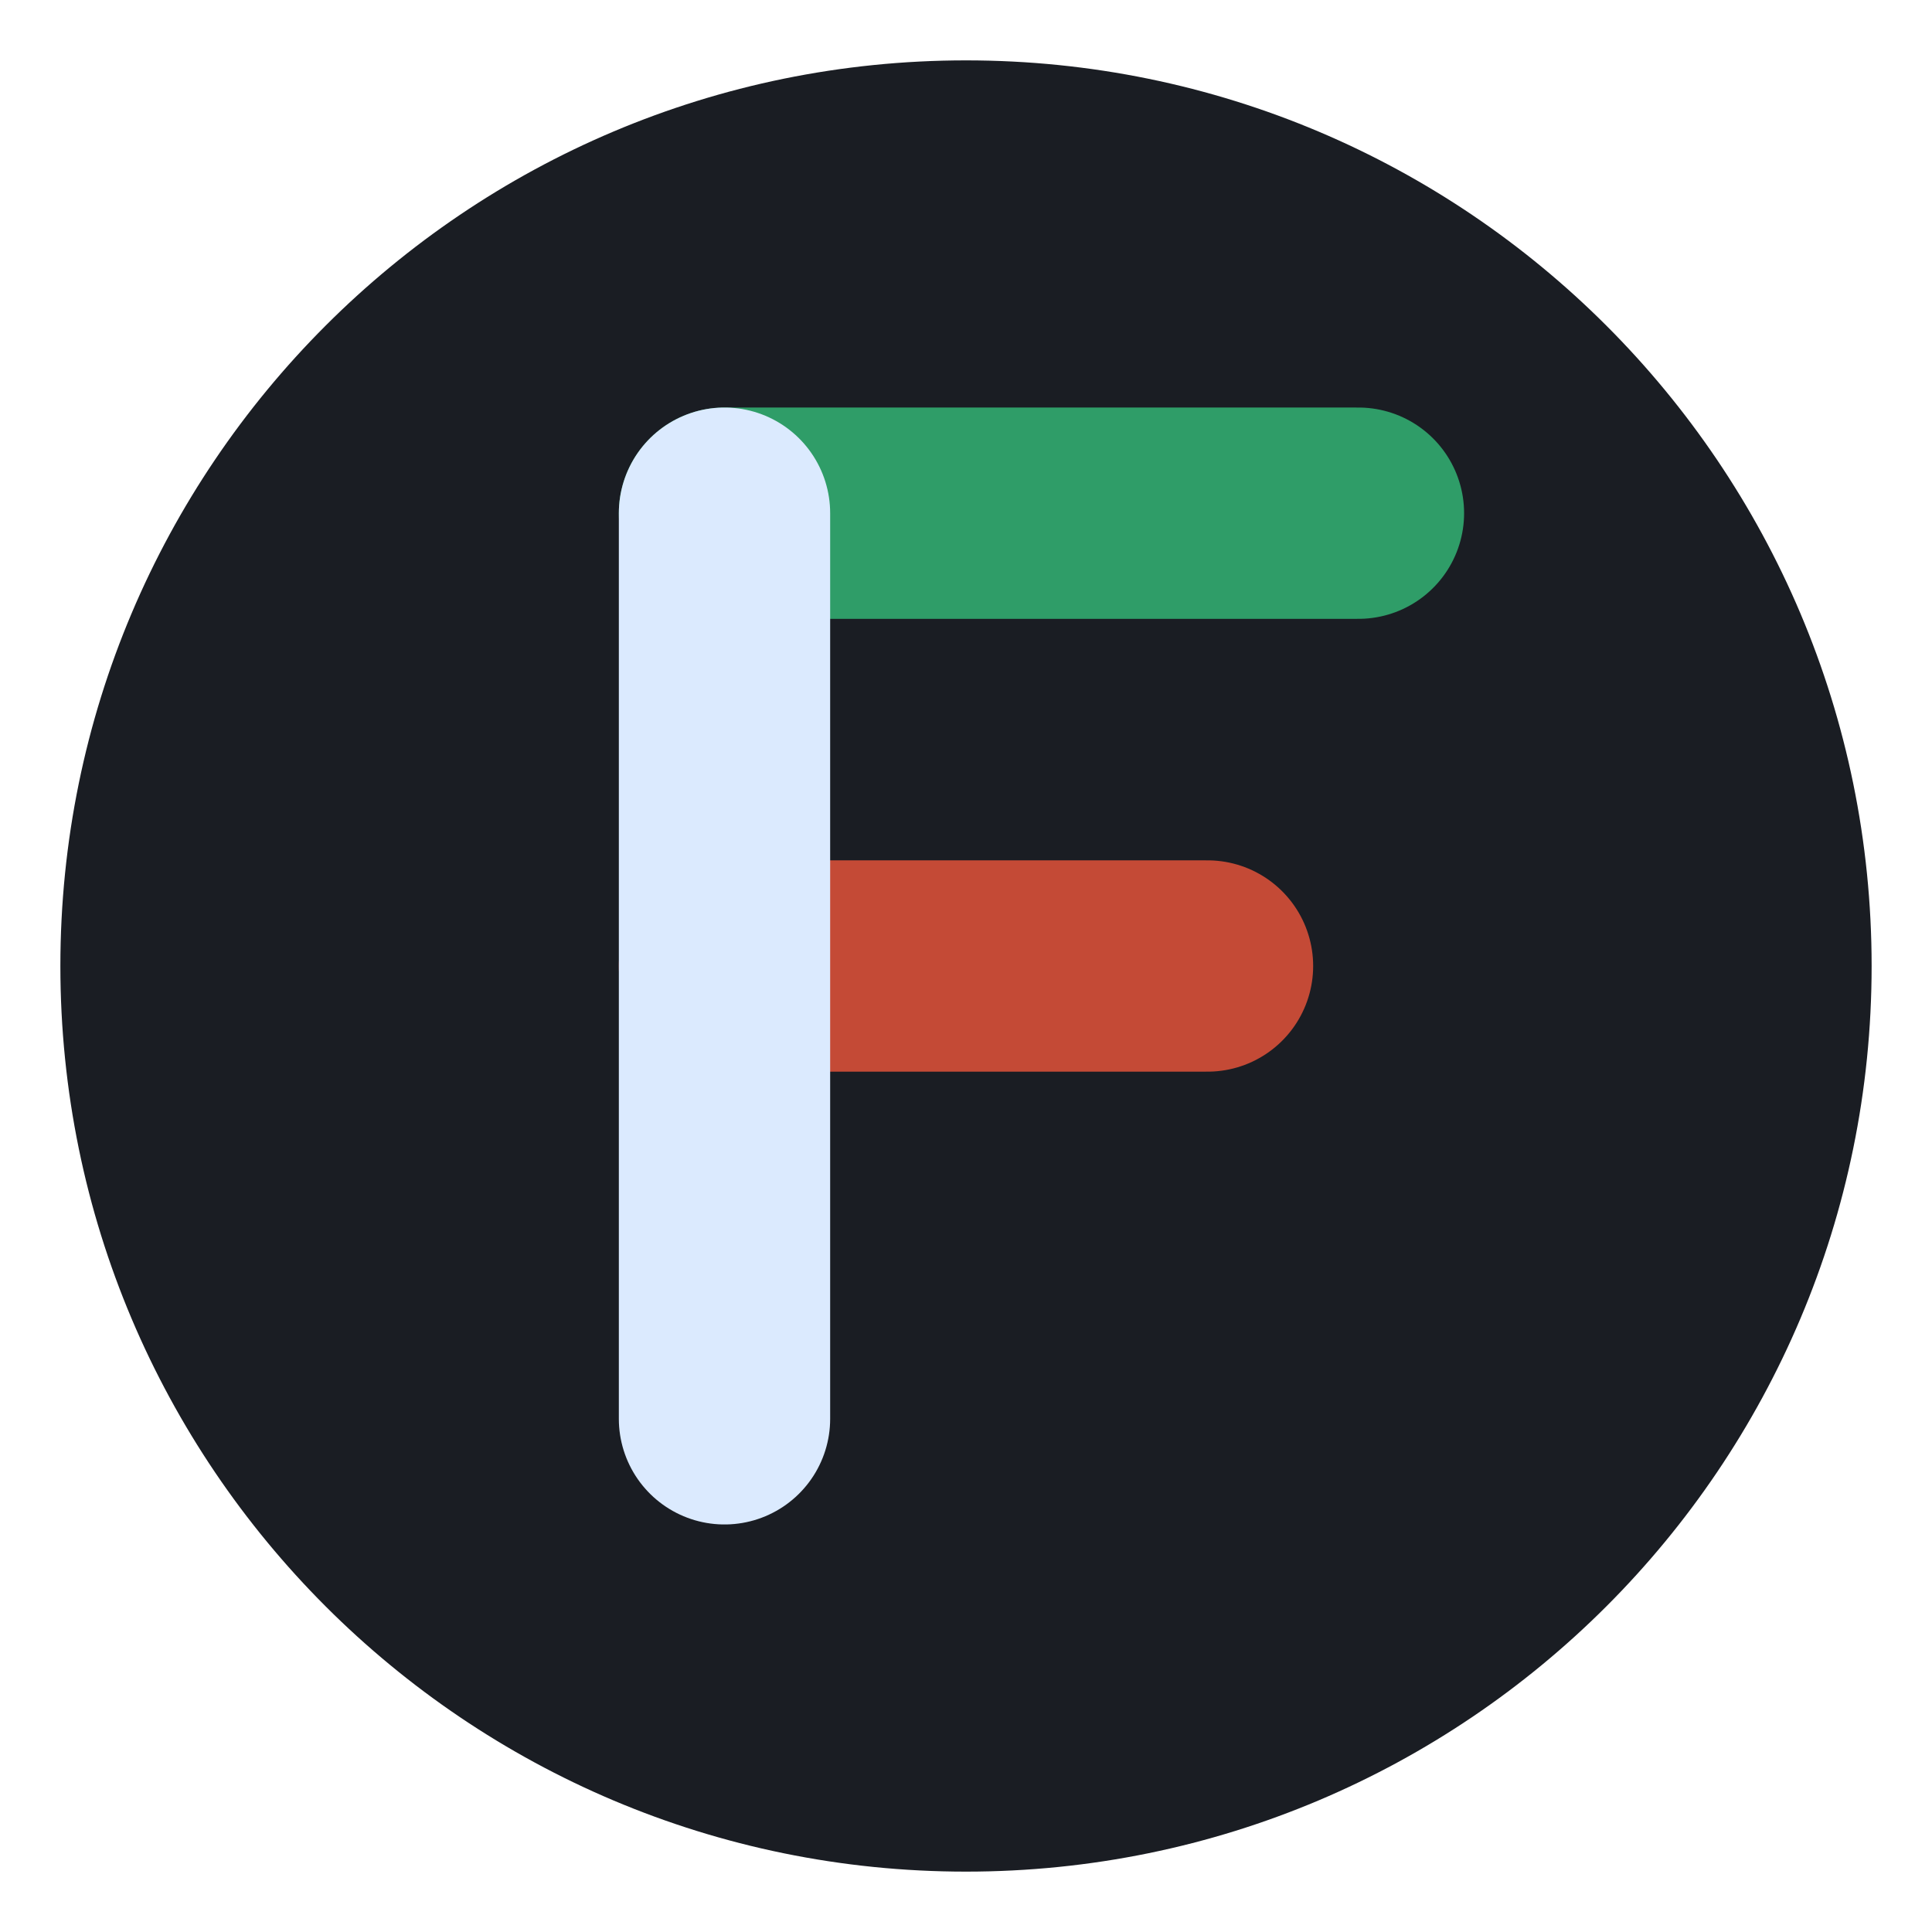
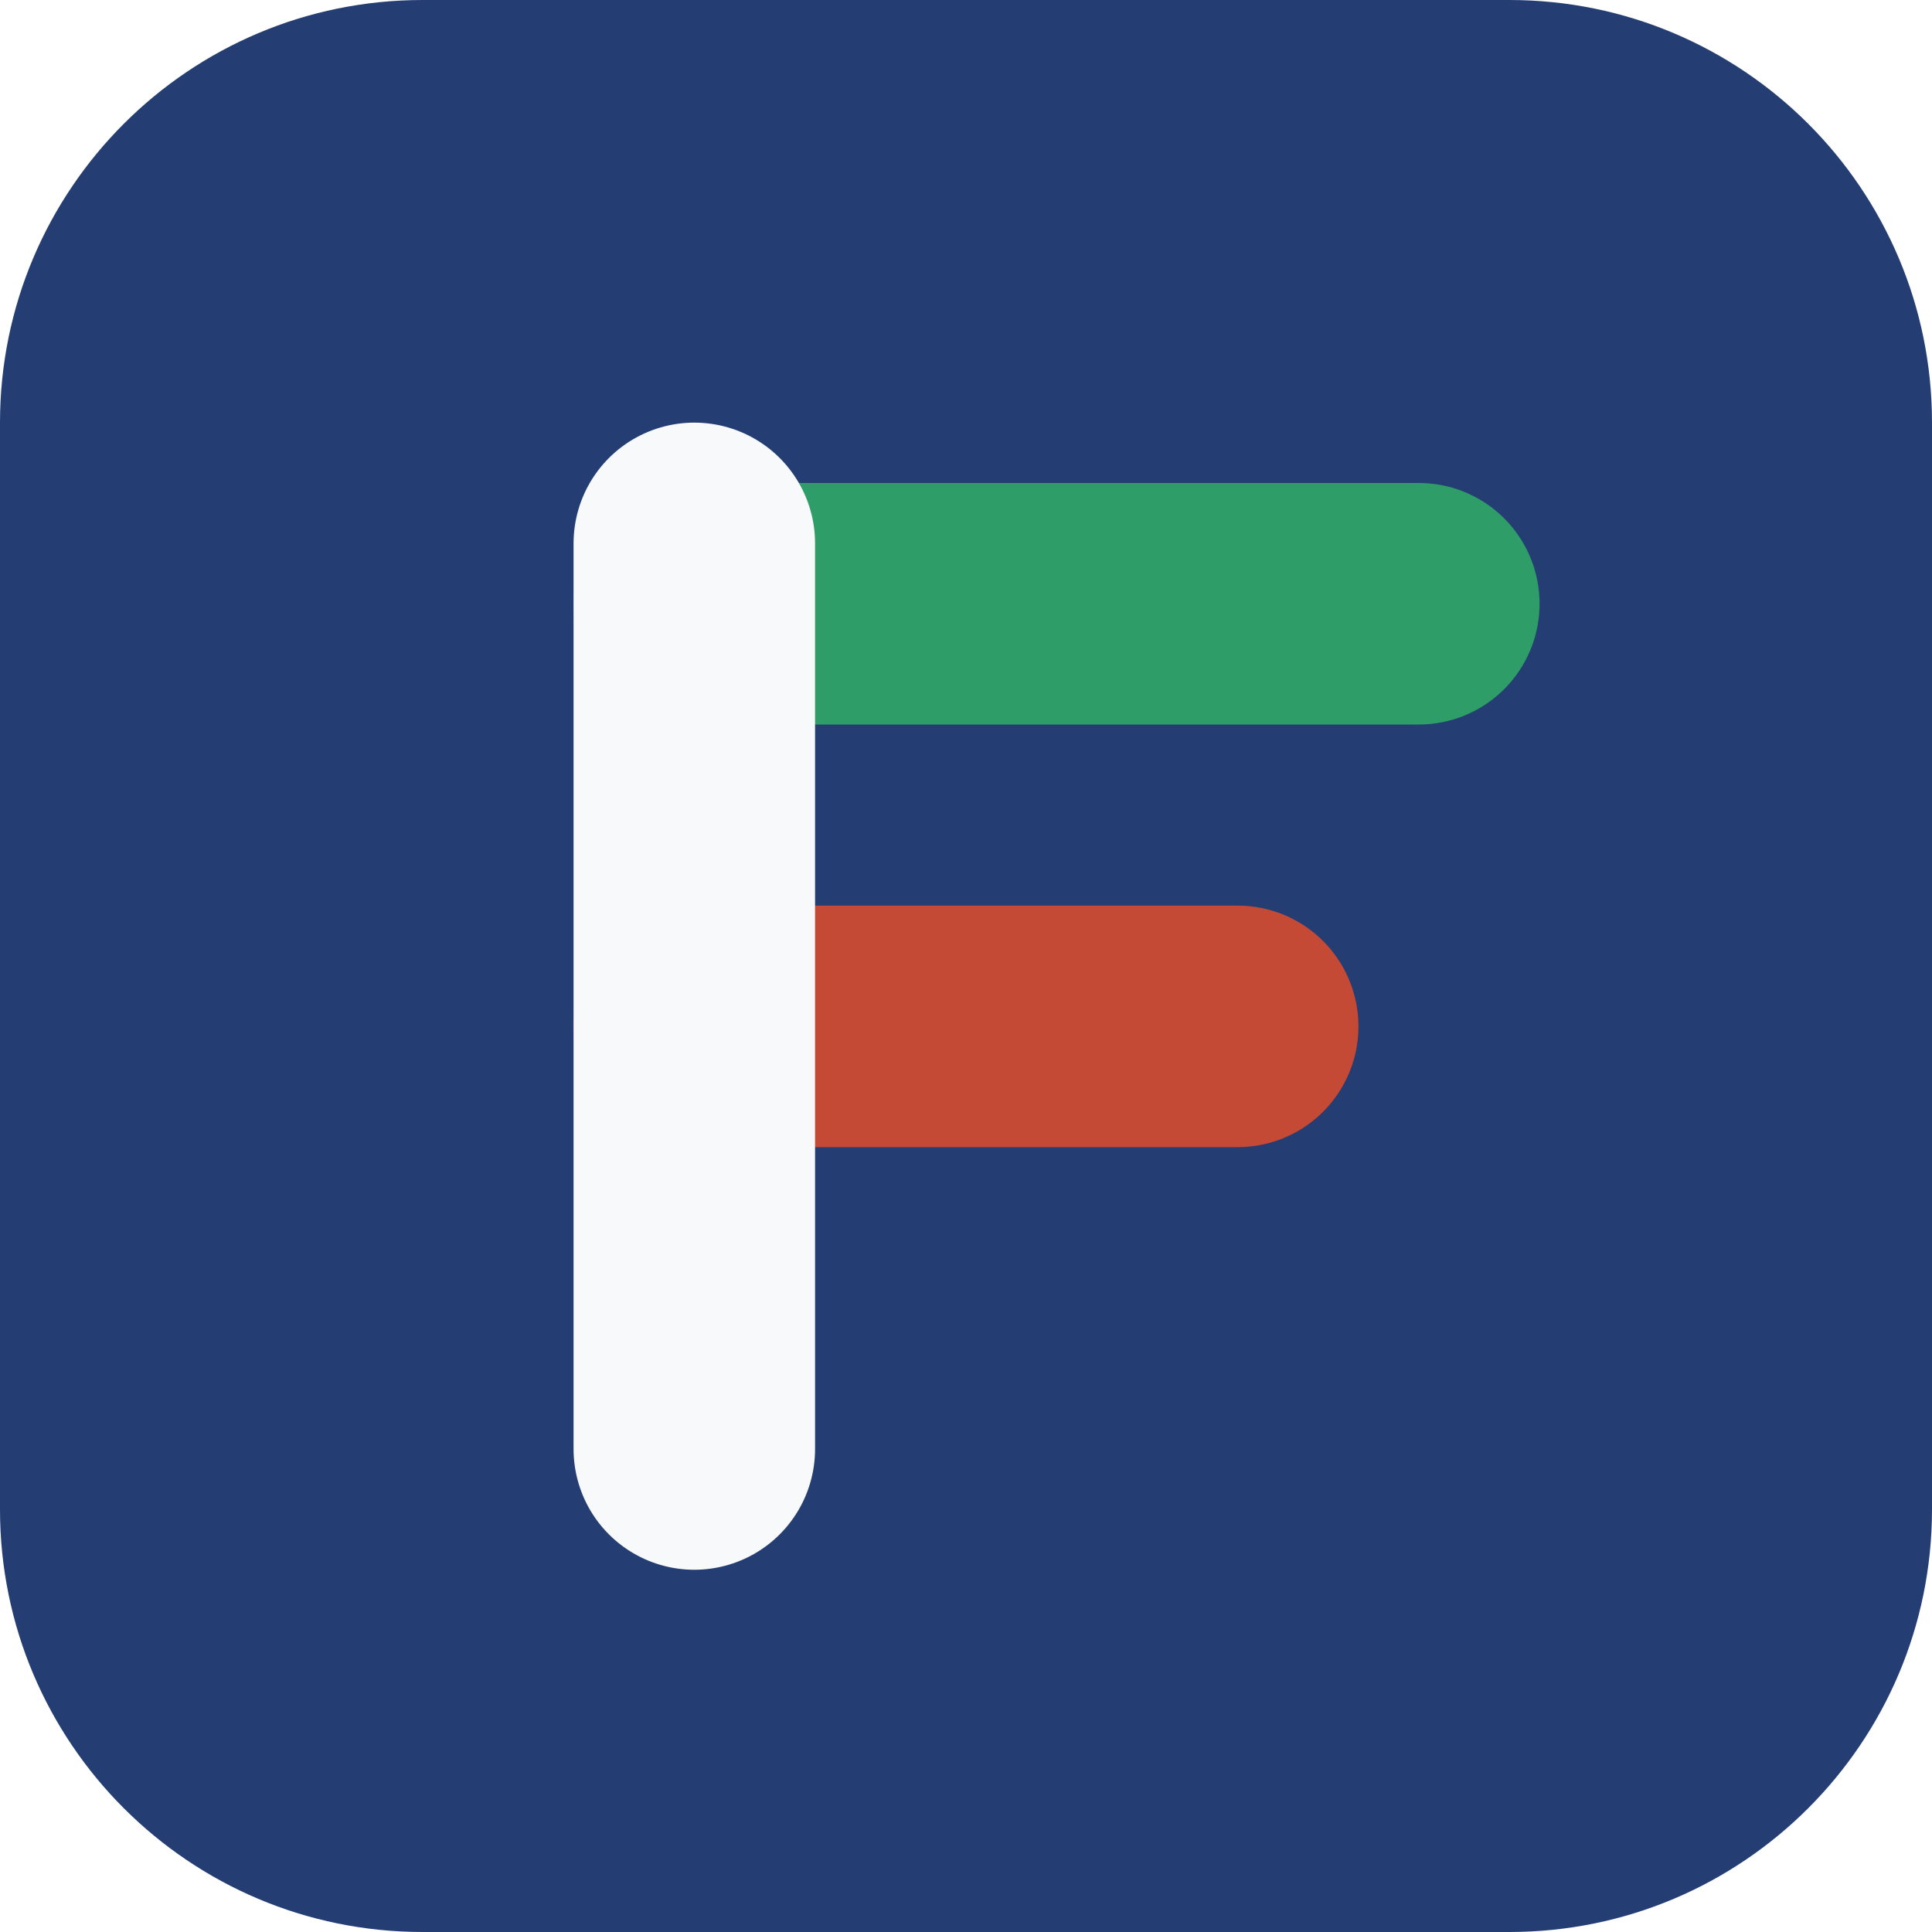
- <svg xmlns="http://www.w3.org/2000/svg" viewBox="0 0 64 64" role="img" aria-label="Finace favicon concept">
-   <circle cx="32" cy="32" r="30" fill="#1a1d23" />
-   <g id="mark" transform="translate(1 0)">
-     <g id="f-top-bar" transform="translate(-1 -2)">
-       <path d="M24 19h21" fill="none" stroke="#2f9d68" stroke-width="7" stroke-linecap="round" />
-     </g>
-     <g id="f-middle-bar" transform="translate(-1 0)">
-       <path d="M24 32h16" fill="none" stroke="#c44a36" stroke-width="7" stroke-linecap="round" />
-     </g>
-     <g id="f-stem" transform="translate(0 0)">
-       <path d="M23 17v30" fill="none" stroke="#dbeafe" stroke-width="7" stroke-linecap="round" />
-     </g>
-   </g>
+ <svg xmlns="http://www.w3.org/2000/svg" viewBox="0 0 64 64" role="img" aria-label="Finace favicon">
+   <rect width="64" height="64" rx="14" fill="#243d73" />
+   <path d="M23 20h24" fill="none" stroke="#2f9d68" stroke-width="8" stroke-linecap="round" />
+   <path d="M23 34h18" fill="none" stroke="#c44a36" stroke-width="8" stroke-linecap="round" />
+   <path d="M23 18v30" fill="none" stroke="#f8f9fb" stroke-width="8" stroke-linecap="round" />
</svg>
